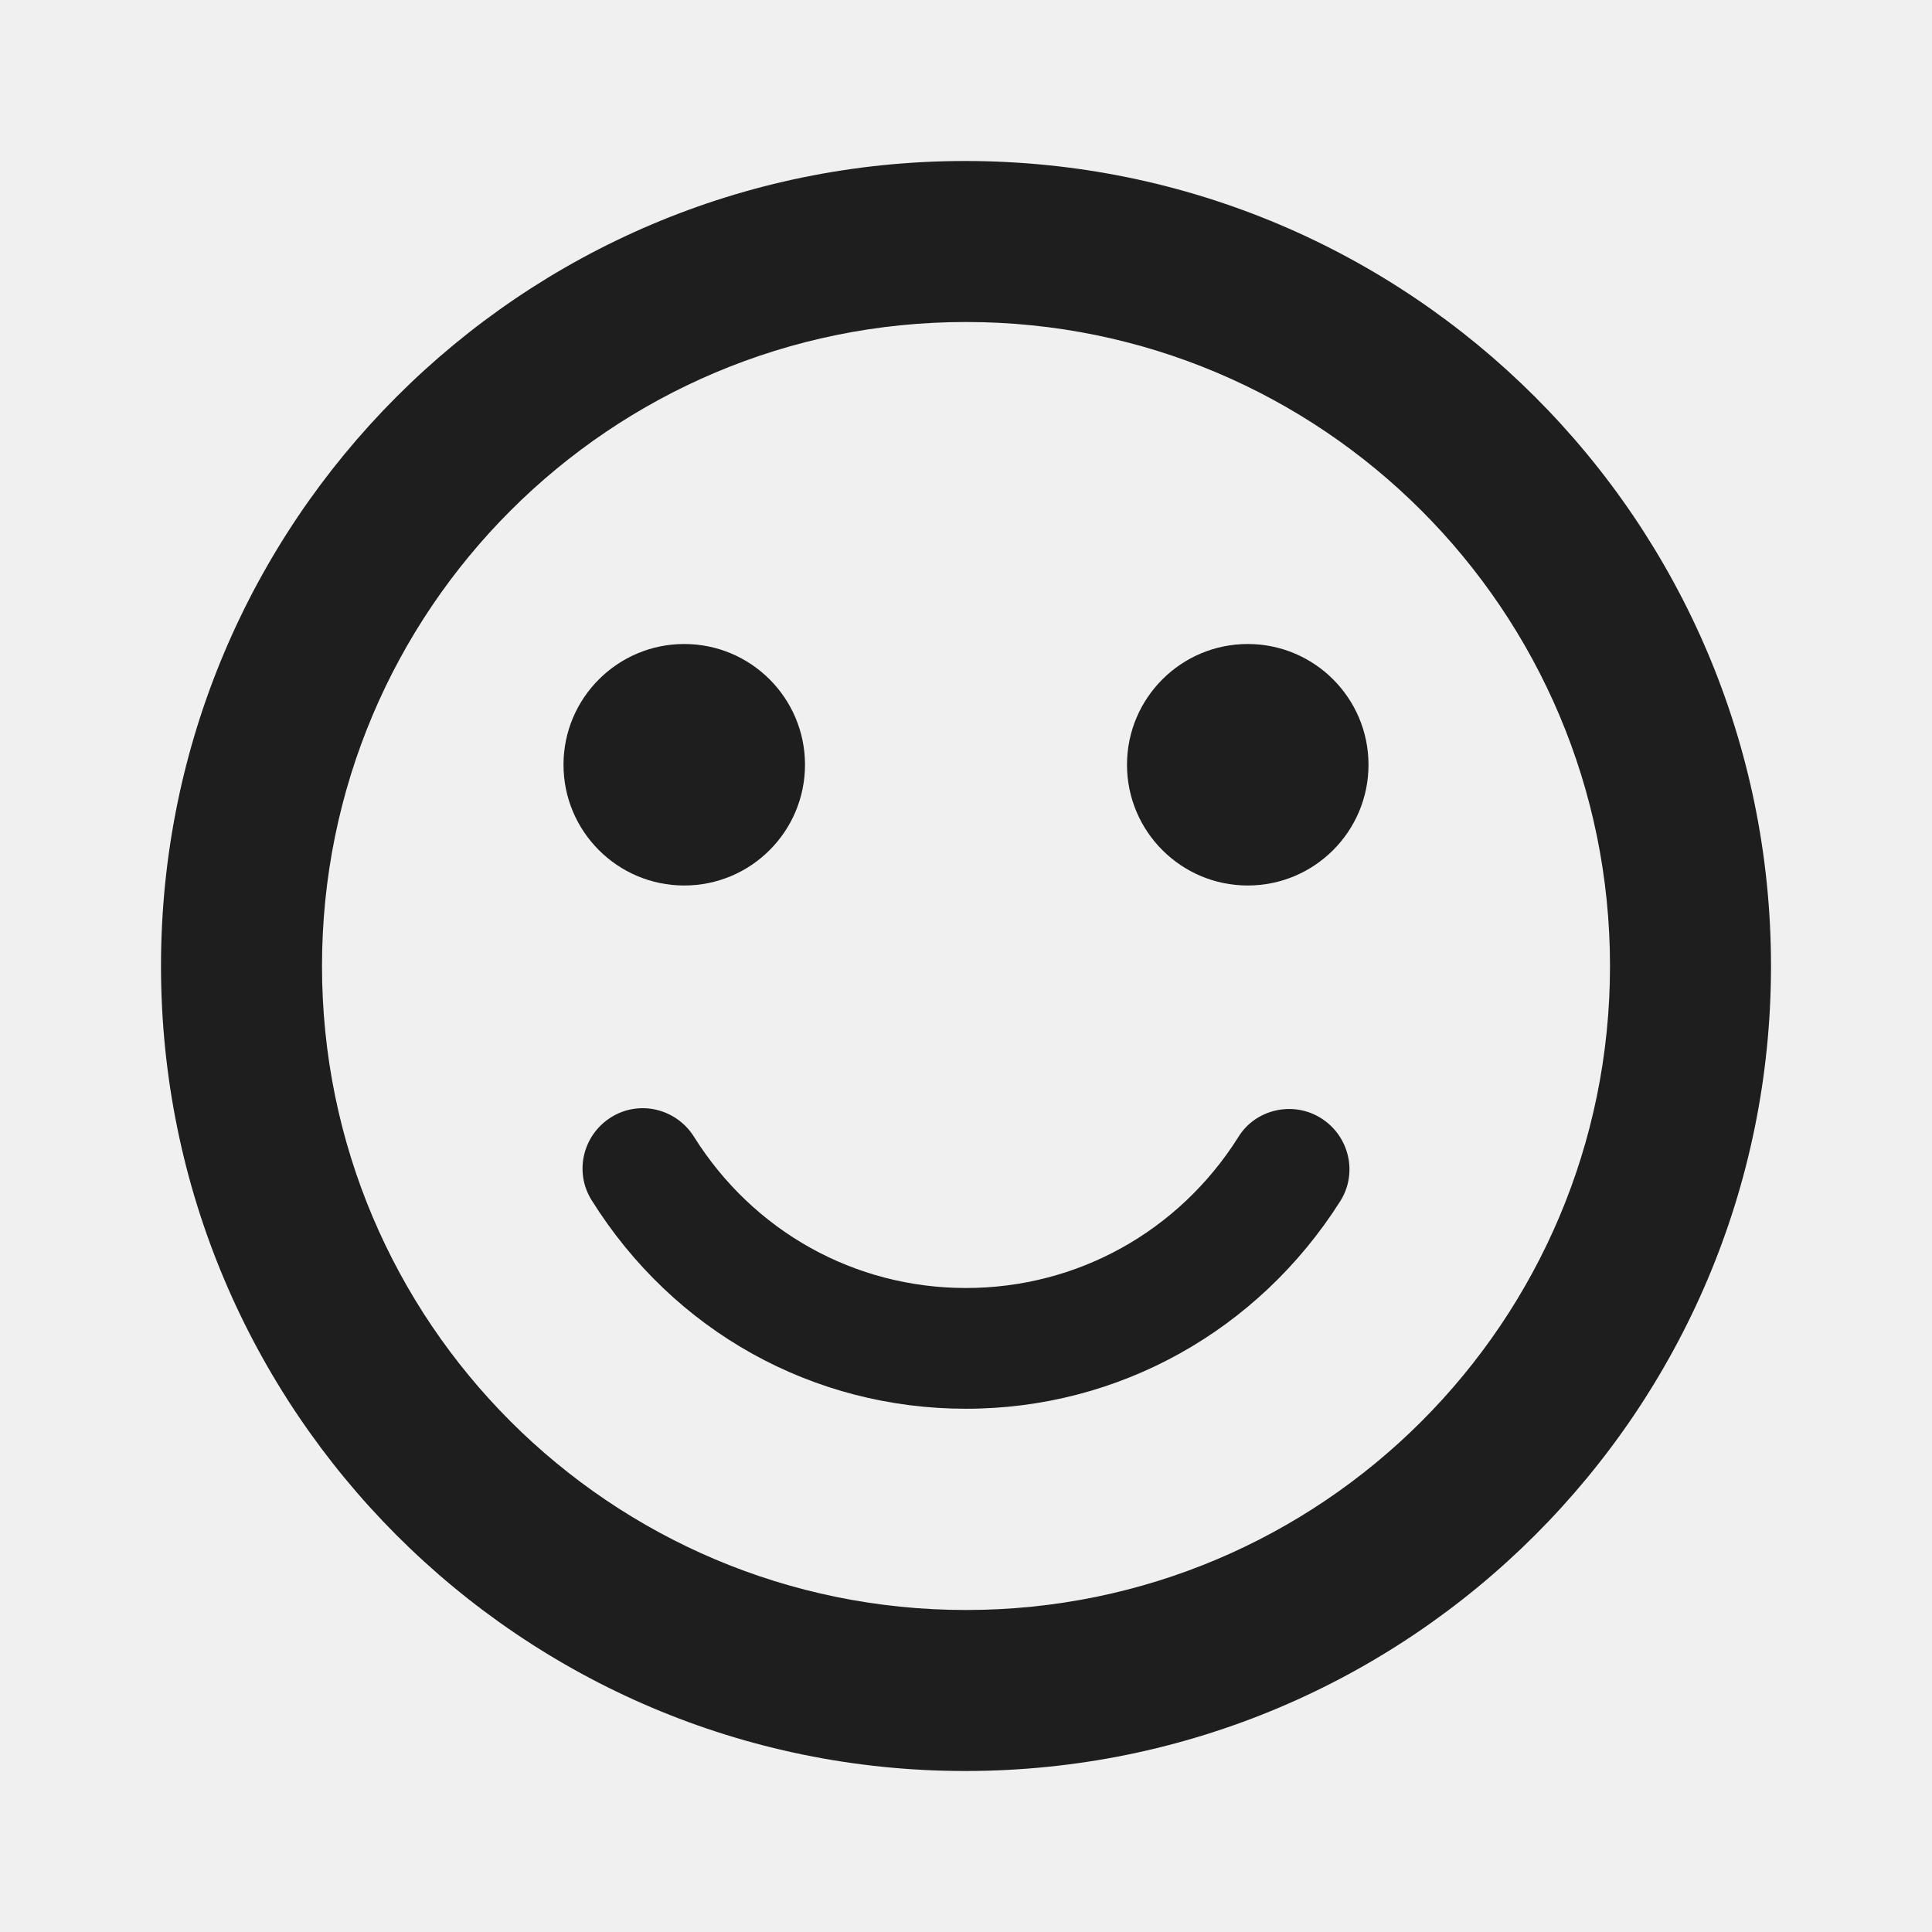
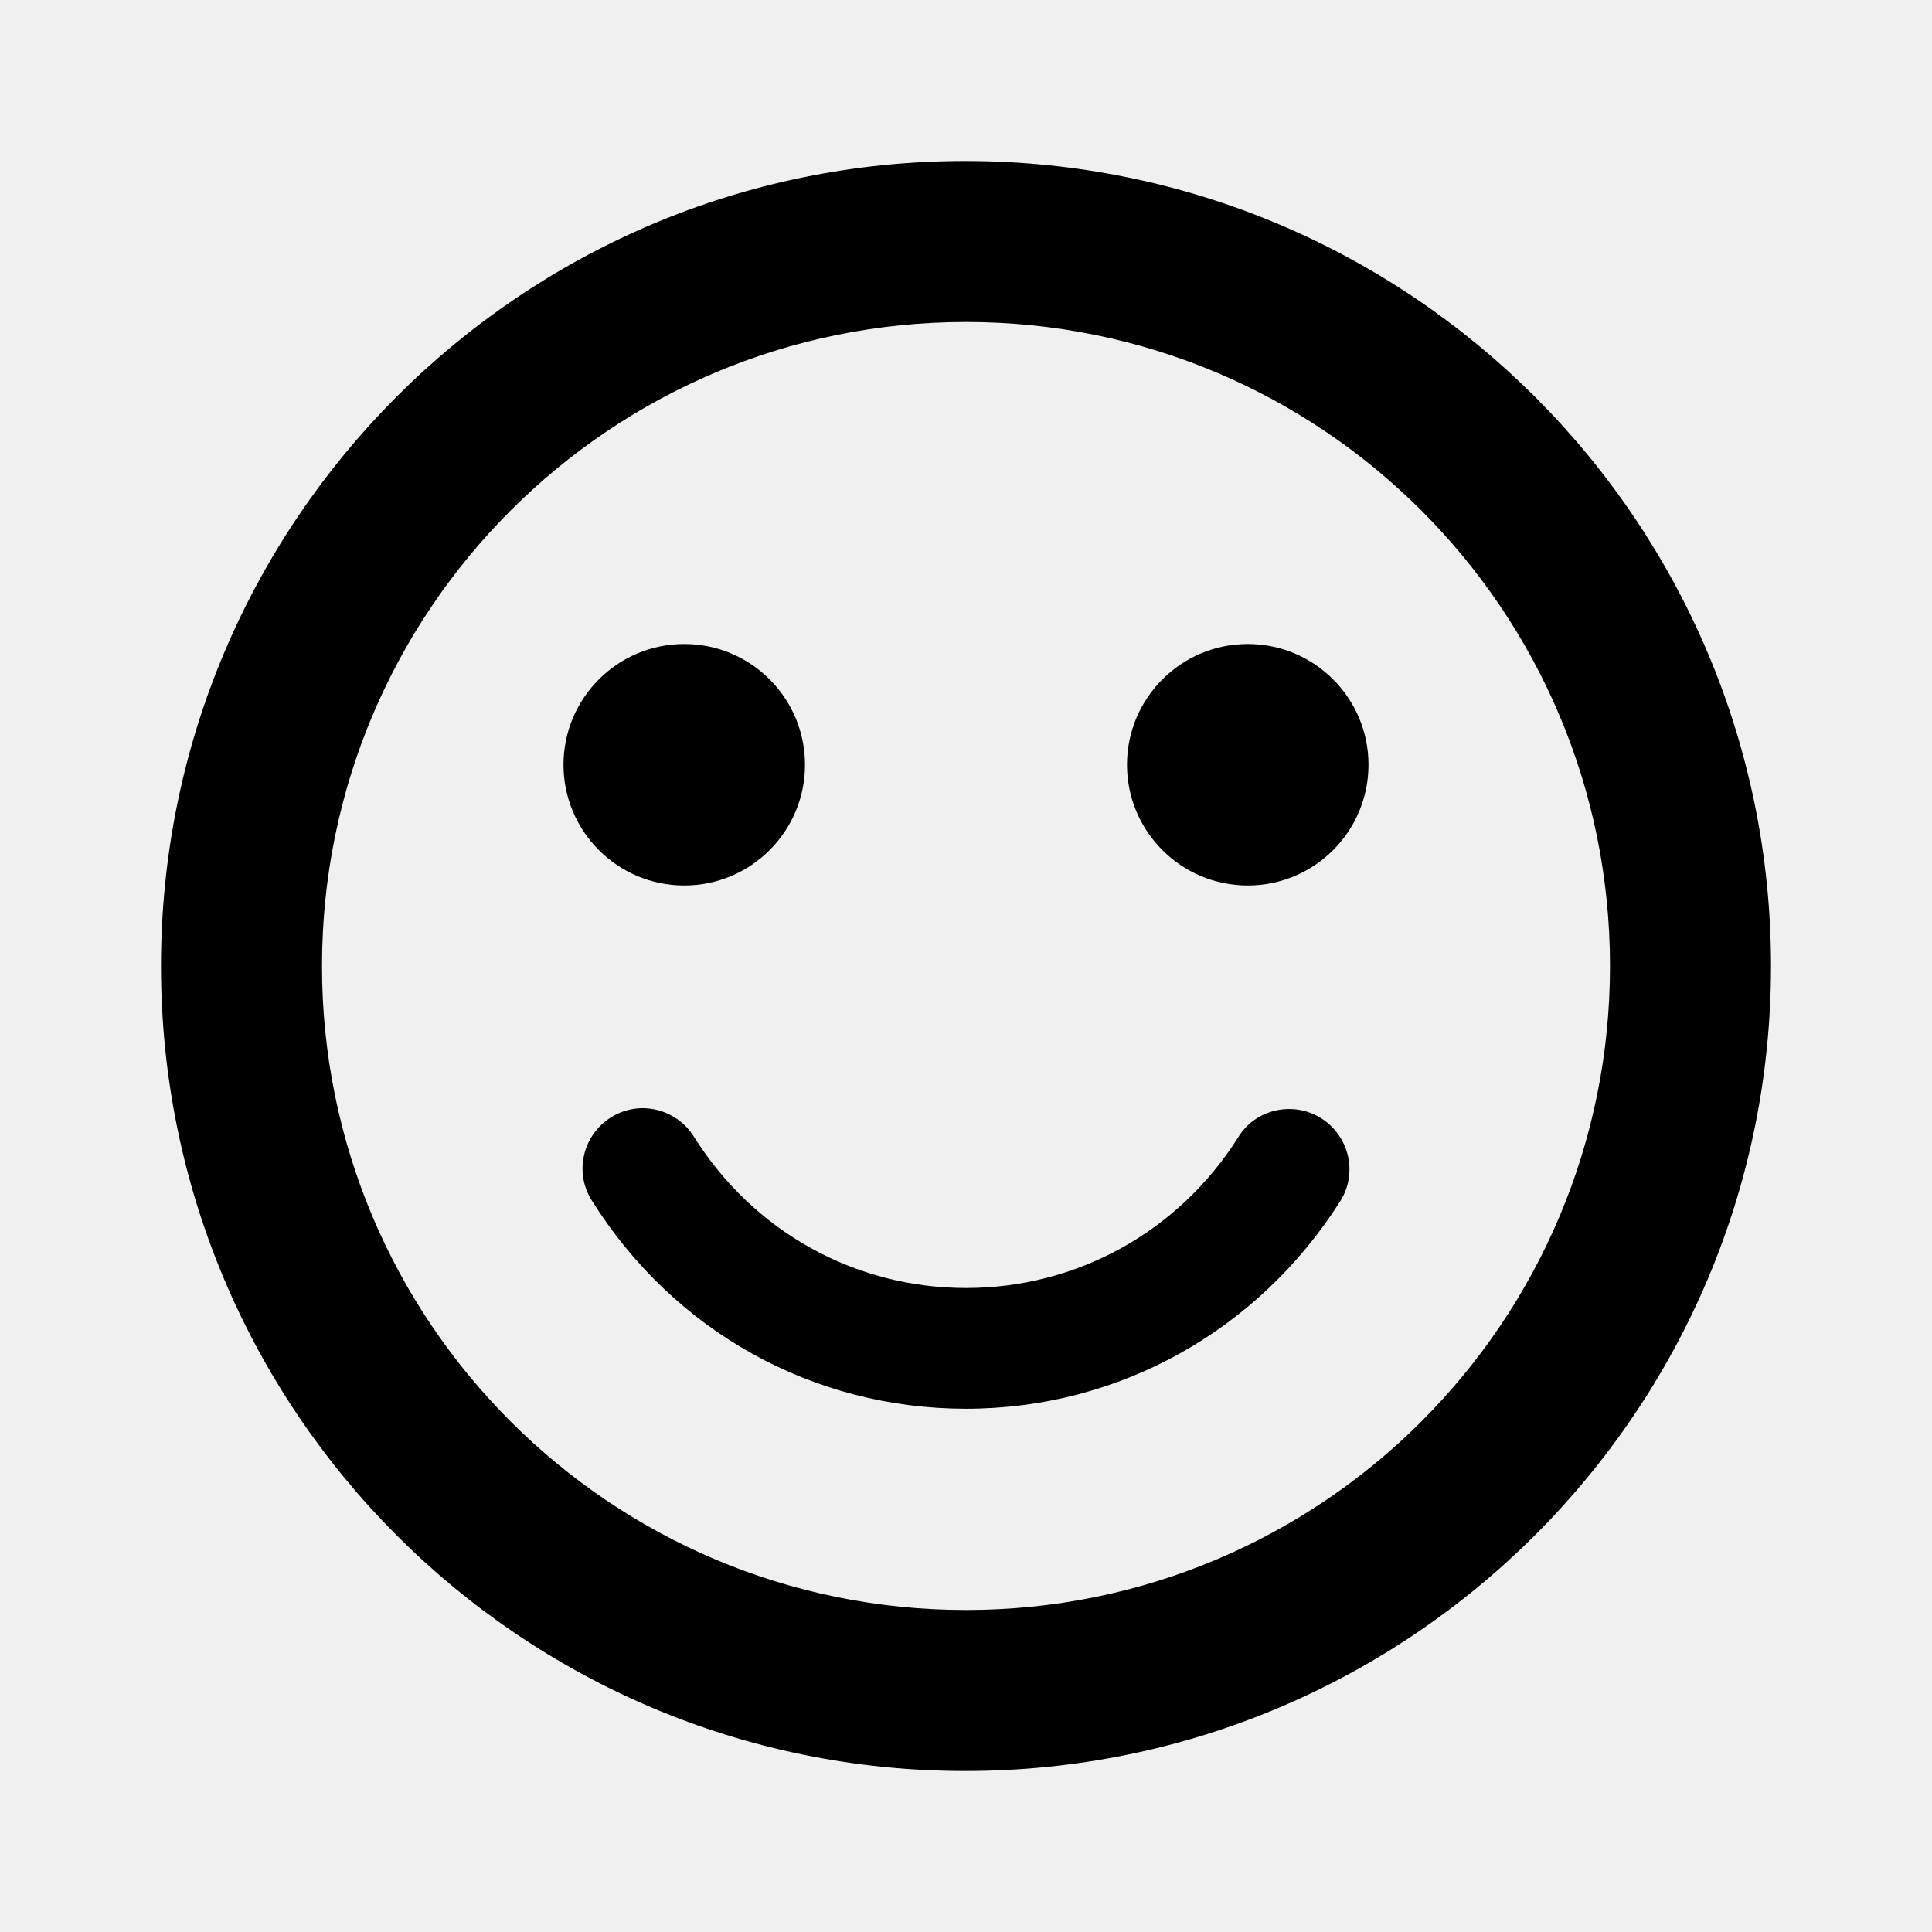
<svg xmlns="http://www.w3.org/2000/svg" width="24" height="24" viewBox="0 0 24 24" fill="none">
  <g clip-path="url(#clip0_659_1572)">
-     <path d="M15.5 11C16.328 11 17 10.328 17 9.5C17 8.672 16.328 8 15.5 8C14.672 8 14 8.672 14 9.5C14 10.328 14.672 11 15.5 11Z" fill="#1E1E1E" />
-     <path d="M8.5 11C9.328 11 10 10.328 10 9.5C10 8.672 9.328 8 8.5 8C7.672 8 7 8.672 7 9.5C7 10.328 7.672 11 8.5 11Z" fill="#1E1E1E" />
-     <path d="M11.99 2C6.47 2 2 6.48 2 12C2 17.52 6.47 22 11.99 22C17.52 22 22 17.52 22 12C22 6.48 17.52 2 11.99 2ZM12 20C7.58 20 4 16.42 4 12C4 7.58 7.58 4 12 4C16.42 4 20 7.58 20 12C20 16.42 16.42 20 12 20ZM16.41 13.89C16.06 13.67 15.59 13.78 15.38 14.13C14.64 15.3 13.38 16 12 16C10.62 16 9.36 15.3 8.62 14.12C8.4 13.77 7.94 13.66 7.59 13.88C7.24 14.1 7.13 14.56 7.35 14.91C8.37 16.54 10.1 17.5 12 17.5C13.9 17.5 15.63 16.53 16.65 14.92C16.87 14.57 16.76 14.11 16.41 13.89Z" fill="#1E1E1E" />
+     <path d="M15.5 11C16.328 11 17 10.328 17 9.5C17 8.672 16.328 8 15.5 8C14.672 8 14 8.672 14 9.5C14 10.328 14.672 11 15.5 11Z" fill="currentColor" />
+     <path d="M8.5 11C9.328 11 10 10.328 10 9.5C10 8.672 9.328 8 8.5 8C7.672 8 7 8.672 7 9.5C7 10.328 7.672 11 8.5 11Z" fill="currentColor" />
+     <path d="M11.99 2C6.47 2 2 6.48 2 12C2 17.52 6.47 22 11.99 22C17.52 22 22 17.52 22 12C22 6.48 17.52 2 11.99 2ZM12 20C7.58 20 4 16.42 4 12C4 7.58 7.58 4 12 4C16.42 4 20 7.58 20 12C20 16.42 16.42 20 12 20ZM16.41 13.89C16.06 13.67 15.59 13.78 15.38 14.13C14.64 15.3 13.38 16 12 16C10.62 16 9.36 15.3 8.62 14.12C8.4 13.77 7.94 13.66 7.59 13.88C7.24 14.1 7.13 14.56 7.35 14.91C8.37 16.54 10.1 17.5 12 17.5C13.9 17.5 15.63 16.53 16.65 14.92C16.87 14.57 16.76 14.11 16.41 13.89Z" fill="currentColor" />
  </g>
  <defs>
    <clipPath id="clip0_659_1572">
      <rect width="24" height="24" fill="white" />
    </clipPath>
  </defs>
</svg>
